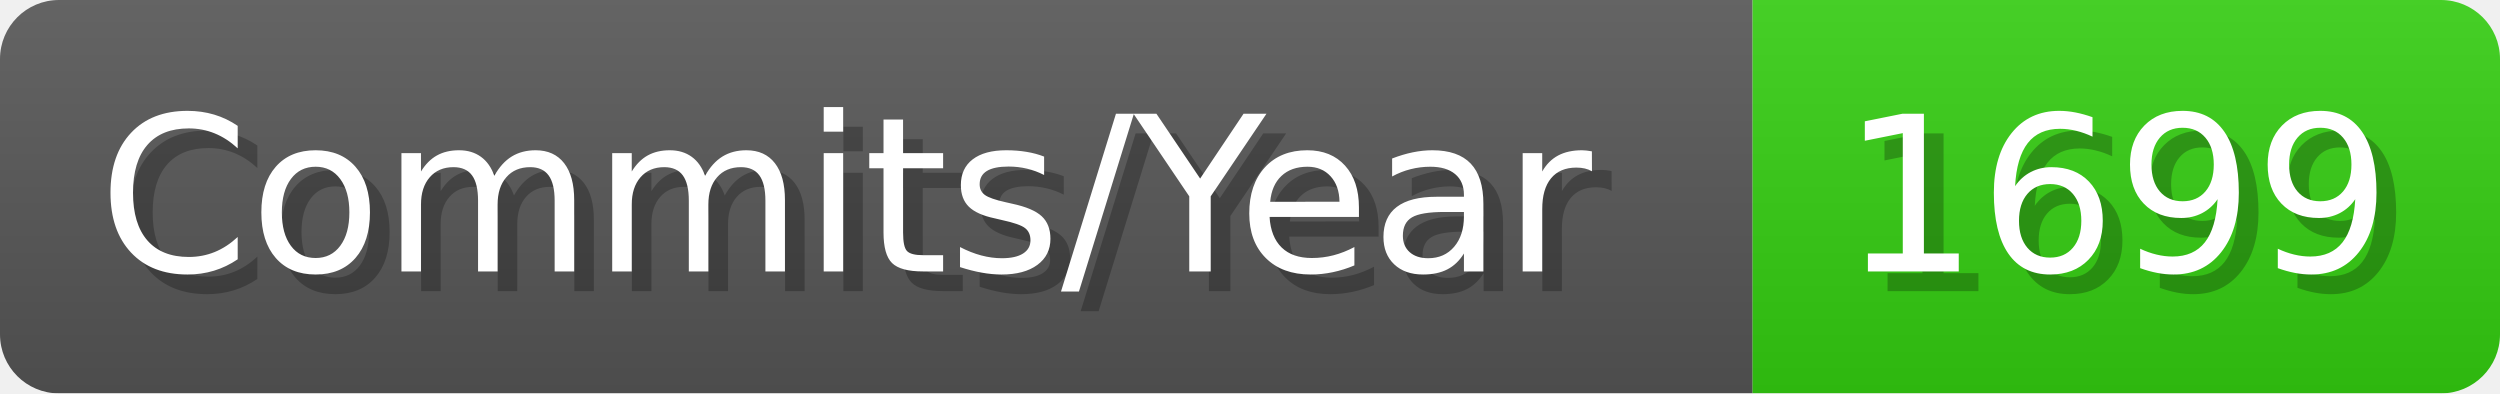
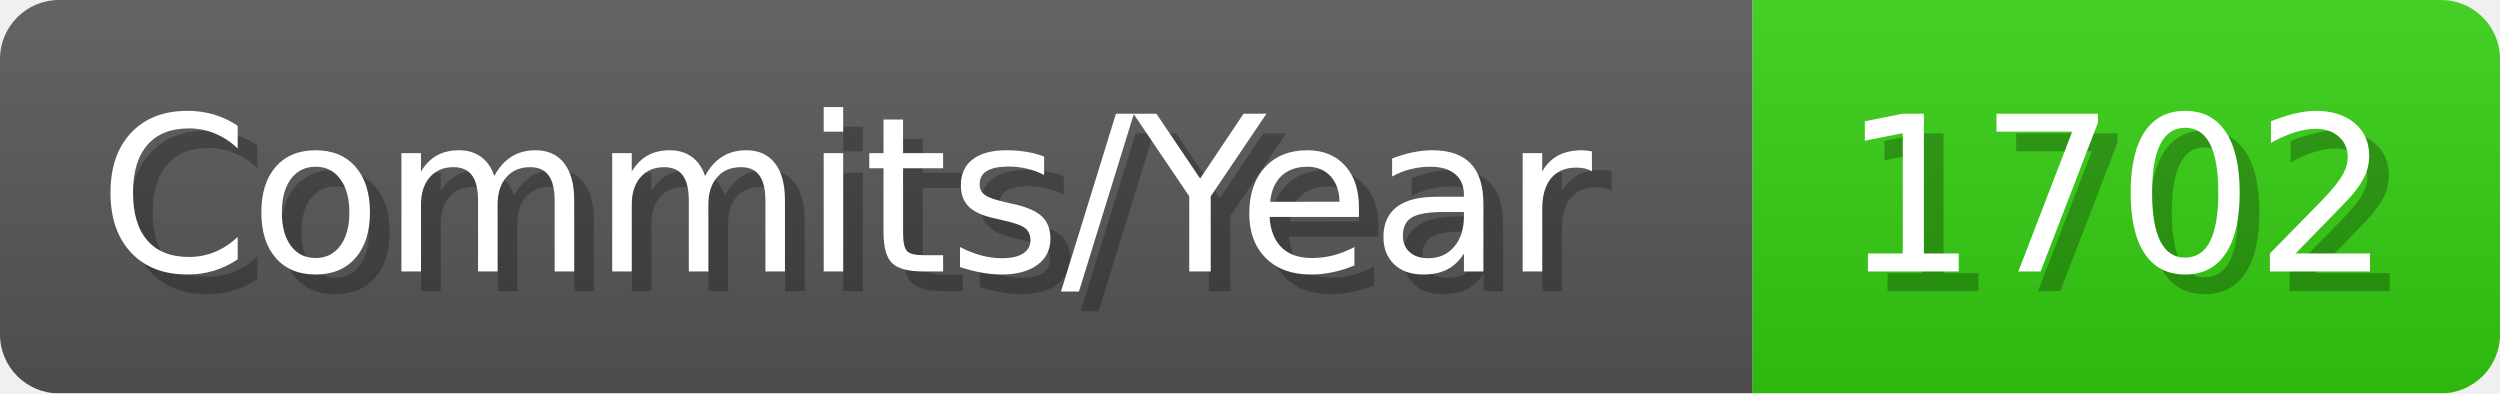
- <svg xmlns="http://www.w3.org/2000/svg" width="127.1" height="20" viewBox="0 0 1271 200" role="img" aria-label="Commits/Year: 1699">
+ <svg xmlns="http://www.w3.org/2000/svg" width="127.1" height="20" viewBox="0 0 1271 200" role="img" aria-label="Commits/Year: 1702">
  <linearGradient id="aUPdi" x2="0" y2="100%">
    <stop offset="0" stop-opacity=".1" stop-color="#EEE" />
    <stop offset="1" stop-opacity=".1" />
  </linearGradient>
  <mask id="WfAiQ">
    <rect width="1271" height="200" rx="30" fill="#FFF" />
  </mask>
  <g mask="url(#WfAiQ)">
    <rect width="891" height="200" fill="#555" />
    <rect width="380" height="200" fill="#3C1" x="891" />
    <rect width="1271" height="200" fill="url(#aUPdi)" />
  </g>
  <g aria-hidden="true" fill="#fff" text-anchor="start" font-family="Verdana,DejaVu Sans,sans-serif" font-size="110">
    <text x="60" y="148" textLength="791" fill="#000" opacity="0.25">Commits/Year</text>
    <text x="50" y="138" textLength="791">Commits/Year</text>
-     <text x="946" y="148" textLength="280" fill="#000" opacity="0.25">1699</text>
-     <text x="936" y="138" textLength="280">1699</text>
+     <text x="946" y="148" textLength="280" fill="#000" opacity="0.25">1702</text>
+     <text x="936" y="138" textLength="280">1702</text>
  </g>
</svg>
